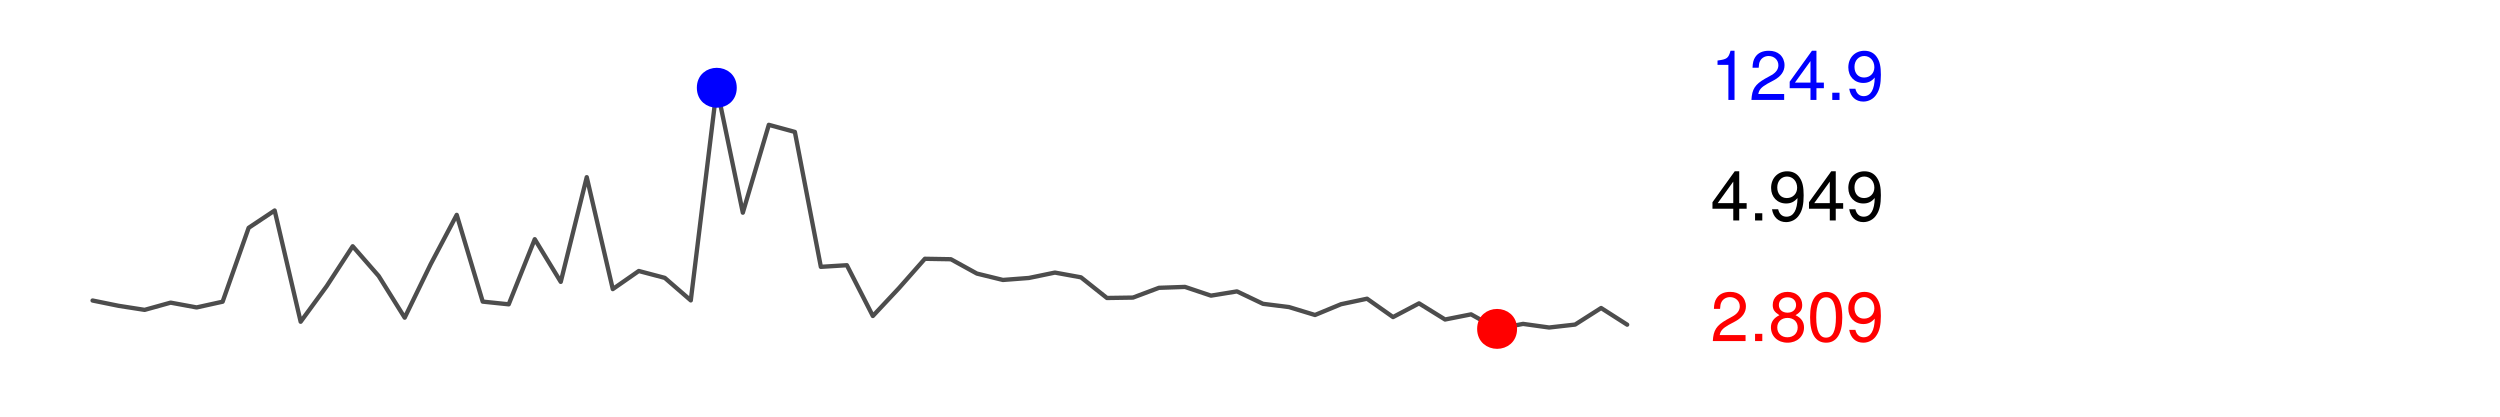
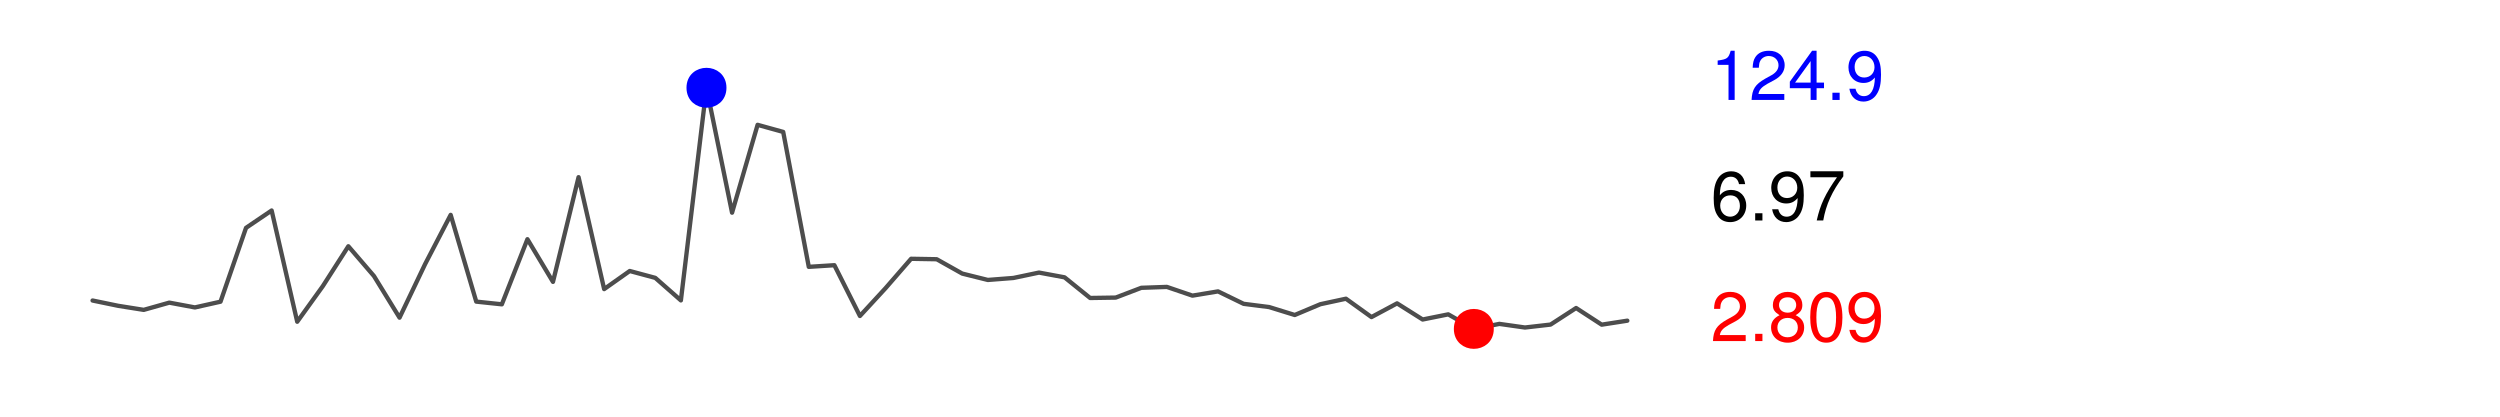
<svg xmlns="http://www.w3.org/2000/svg" xmlns:xlink="http://www.w3.org/1999/xlink" width="216pt" height="36pt" viewBox="0 0 216 36" version="1.1">
  <defs>
    <g>
      <symbol overflow="visible" id="glyph0-0">
        <path style="stroke:none;" d="" />
      </symbol>
      <symbol overflow="visible" id="glyph0-1">
        <path style="stroke:none;" d="M 3.031 -0.516 L 0.797 -0.516 C 0.859 -0.875 1.047 -1.094 1.562 -1.391 L 2.172 -1.719 C 2.766 -2.047 3.062 -2.484 3.062 -3 C 3.062 -3.359 2.922 -3.688 2.672 -3.922 C 2.422 -4.141 2.109 -4.25 1.703 -4.25 C 1.156 -4.25 0.766 -4.062 0.531 -3.703 C 0.375 -3.469 0.312 -3.203 0.297 -2.781 L 0.828 -2.781 C 0.844 -3.062 0.875 -3.234 0.953 -3.375 C 1.094 -3.641 1.375 -3.797 1.688 -3.797 C 2.172 -3.797 2.531 -3.453 2.531 -3 C 2.531 -2.656 2.328 -2.375 1.953 -2.156 L 1.391 -1.844 C 0.516 -1.344 0.25 -0.938 0.203 0 L 3.031 0 L 3.031 -0.516 Z M 3.031 -0.516 " />
      </symbol>
      <symbol overflow="visible" id="glyph0-2">
        <path style="stroke:none;" d="M 1.141 -0.625 L 0.516 -0.625 L 0.516 0 L 1.141 0 L 1.141 -0.625 Z M 1.141 -0.625 " />
      </symbol>
      <symbol overflow="visible" id="glyph0-3">
        <path style="stroke:none;" d="M 2.344 -2.234 C 2.781 -2.5 2.922 -2.719 2.922 -3.125 C 2.922 -3.781 2.406 -4.25 1.656 -4.25 C 0.906 -4.25 0.375 -3.781 0.375 -3.125 C 0.375 -2.719 0.516 -2.516 0.953 -2.234 C 0.469 -2 0.219 -1.656 0.219 -1.188 C 0.219 -0.406 0.812 0.141 1.656 0.141 C 2.484 0.141 3.078 -0.406 3.078 -1.172 C 3.078 -1.656 2.844 -2 2.344 -2.234 Z M 1.656 -3.781 C 2.094 -3.781 2.391 -3.516 2.391 -3.109 C 2.391 -2.719 2.094 -2.453 1.656 -2.453 C 1.203 -2.453 0.906 -2.719 0.906 -3.109 C 0.906 -3.516 1.203 -3.781 1.656 -3.781 Z M 1.656 -2 C 2.172 -2 2.531 -1.672 2.531 -1.172 C 2.531 -0.672 2.172 -0.328 1.641 -0.328 C 1.125 -0.328 0.766 -0.672 0.766 -1.172 C 0.766 -1.672 1.125 -2 1.656 -2 Z M 1.656 -2 " />
      </symbol>
      <symbol overflow="visible" id="glyph0-4">
        <path style="stroke:none;" d="M 1.656 -4.25 C 1.25 -4.25 0.891 -4.078 0.672 -3.781 C 0.391 -3.406 0.266 -2.844 0.266 -2.062 C 0.266 -0.625 0.734 0.141 1.656 0.141 C 2.547 0.141 3.047 -0.625 3.047 -2.016 C 3.047 -2.844 2.906 -3.406 2.625 -3.781 C 2.406 -4.094 2.047 -4.25 1.656 -4.25 Z M 1.656 -3.781 C 2.219 -3.781 2.5 -3.203 2.5 -2.062 C 2.5 -0.859 2.219 -0.297 1.641 -0.297 C 1.078 -0.297 0.797 -0.891 0.797 -2.047 C 0.797 -3.219 1.078 -3.781 1.656 -3.781 Z M 1.656 -3.781 " />
      </symbol>
      <symbol overflow="visible" id="glyph0-5">
        <path style="stroke:none;" d="M 0.312 -0.969 C 0.422 -0.281 0.875 0.141 1.531 0.141 C 1.984 0.141 2.422 -0.094 2.656 -0.469 C 2.938 -0.875 3.047 -1.406 3.047 -2.172 C 3.047 -2.891 2.953 -3.344 2.688 -3.719 C 2.453 -4.062 2.094 -4.25 1.625 -4.25 C 0.812 -4.25 0.234 -3.656 0.234 -2.812 C 0.234 -2.031 0.766 -1.469 1.531 -1.469 C 1.938 -1.469 2.234 -1.609 2.516 -1.938 C 2.5 -0.906 2.172 -0.328 1.562 -0.328 C 1.188 -0.328 0.938 -0.562 0.844 -0.969 L 0.312 -0.969 Z M 1.609 -3.797 C 2.109 -3.797 2.484 -3.391 2.484 -2.828 C 2.484 -2.312 2.109 -1.938 1.594 -1.938 C 1.094 -1.938 0.766 -2.297 0.766 -2.859 C 0.766 -3.406 1.125 -3.797 1.609 -3.797 Z M 1.609 -3.797 " />
      </symbol>
      <symbol overflow="visible" id="glyph0-6">
        <path style="stroke:none;" d="M 1.547 -3.031 L 1.547 0 L 2.078 0 L 2.078 -4.25 L 1.734 -4.25 C 1.547 -3.594 1.422 -3.516 0.609 -3.406 L 0.609 -3.031 L 1.547 -3.031 Z M 1.547 -3.031 " />
      </symbol>
      <symbol overflow="visible" id="glyph0-7">
        <path style="stroke:none;" d="M 1.969 -1.016 L 1.969 0 L 2.484 0 L 2.484 -1.016 L 3.125 -1.016 L 3.125 -1.5 L 2.484 -1.5 L 2.484 -4.25 L 2.094 -4.25 L 0.172 -1.578 L 0.172 -1.016 L 1.969 -1.016 Z M 1.969 -1.5 L 0.625 -1.5 L 1.969 -3.359 L 1.969 -1.5 Z M 1.969 -1.5 " />
      </symbol>
+       <symbol overflow="visible" id="glyph0-8">
+         <path style="stroke:none;" d="M 2.984 -3.141 C 2.891 -3.844 2.438 -4.25 1.781 -4.25 C 1.312 -4.25 0.891 -4.031 0.641 -3.641 C 0.375 -3.234 0.266 -2.719 0.266 -1.938 C 0.266 -1.219 0.359 -0.766 0.625 -0.391 C 0.844 -0.047 1.219 0.141 1.688 0.141 C 2.5 0.141 3.078 -0.469 3.078 -1.297 C 3.078 -2.094 2.531 -2.641 1.781 -2.641 C 1.359 -2.641 1.031 -2.484 0.797 -2.172 C 0.797 -3.203 1.141 -3.781 1.75 -3.781 C 2.125 -3.781 2.375 -3.547 2.453 -3.141 L 2.984 -3.141 Z M 1.703 -2.172 C 2.219 -2.172 2.531 -1.828 2.531 -1.25 C 2.531 -0.719 2.172 -0.328 1.688 -0.328 C 1.203 -0.328 0.828 -0.734 0.828 -1.281 C 0.828 -1.812 1.188 -2.172 1.703 -2.172 Z M 1.703 -2.172 " />
+       </symbol>
+       <symbol overflow="visible" id="glyph0-9">
+         <path style="stroke:none;" d="M 3.125 -4.25 L 0.281 -4.25 L 0.281 -3.734 L 2.578 -3.734 C 1.562 -2.281 1.141 -1.391 0.828 0 L 1.391 0 C 1.625 -1.359 2.156 -2.531 3.125 -3.812 L 3.125 -4.25 Z M 3.125 -4.25 " />
+       </symbol>
    </g>
    <clipPath id="clip1">
      <path d="M 0 0 L 217 0 L 217 37 L 0 37 Z M 0 0 " />
    </clipPath>
  </defs>
  <g id="surface0">
    <rect x="0" y="0" width="216" height="36" style="fill:rgb(100%,100%,100%);fill-opacity:0;stroke:none;" />
    <g clip-path="url(#clip1)" clip-rule="nonzero">
-       <path style="fill:none;stroke-width:0.375;stroke-linecap:round;stroke-linejoin:round;stroke:rgb(30.196%,30.196%,30.196%);stroke-opacity:1;stroke-miterlimit:10;" d="M 8 25.965 L 8 25.965 L 10.246 26.422 L 12.496 26.773 L 14.742 26.148 L 16.988 26.562 L 19.234 26.066 L 21.484 19.684 L 23.73 18.188 L 25.977 27.797 L 28.227 24.723 L 30.473 21.277 L 32.719 23.848 L 34.965 27.445 L 37.215 22.816 L 39.461 18.566 L 41.707 26.059 L 43.953 26.293 L 46.203 20.668 L 48.449 24.352 L 50.695 15.309 L 52.945 24.977 L 55.191 23.414 L 57.438 24.008 L 59.684 25.953 L 61.934 7.582 L 64.18 18.375 L 66.426 10.785 L 68.676 11.398 L 70.922 23.055 L 73.168 22.914 L 75.414 27.301 L 77.664 24.902 L 79.91 22.359 L 82.156 22.398 L 84.406 23.637 L 86.652 24.188 L 88.898 24.016 L 91.145 23.551 L 93.395 23.961 L 95.641 25.746 L 97.887 25.711 L 100.137 24.867 L 102.383 24.789 L 104.629 25.543 L 106.875 25.176 L 109.125 26.25 L 111.371 26.531 L 113.617 27.215 L 115.863 26.285 L 118.113 25.809 L 120.359 27.395 L 122.605 26.211 L 124.855 27.605 L 127.102 27.16 L 129.348 28.418 L 131.594 27.984 L 133.844 28.297 L 136.09 28.043 L 138.336 26.613 L 140.586 28.051 " />
-       <path style="fill-rule:nonzero;fill:rgb(100%,0%,0%);fill-opacity:1;stroke-width:0.75;stroke-linecap:round;stroke-linejoin:round;stroke:rgb(100%,0%,0%);stroke-opacity:1;stroke-miterlimit:10;" d="M 130.699 28.418 C 130.699 30.215 128 30.215 128 28.418 C 128 26.617 130.699 26.617 130.699 28.418 " />
-       <path style="fill-rule:nonzero;fill:rgb(0%,0%,100%);fill-opacity:1;stroke-width:0.75;stroke-linecap:round;stroke-linejoin:round;stroke:rgb(0%,0%,100%);stroke-opacity:1;stroke-miterlimit:10;" d="M 63.281 7.582 C 63.281 9.383 60.582 9.383 60.582 7.582 C 60.582 5.785 63.281 5.785 63.281 7.582 " />
+       <path style="fill:none;stroke-width:0.375;stroke-linecap:round;stroke-linejoin:round;stroke:rgb(30.196%,30.196%,30.196%);stroke-opacity:1;stroke-miterlimit:10;" d="M 8 25.965 L 8 25.965 L 10.211 26.422 L 12.418 26.773 L 14.629 26.148 L 16.84 26.562 L 19.051 26.066 L 21.258 19.684 L 23.469 18.188 L 25.68 27.797 L 27.891 24.723 L 30.098 21.277 L 32.309 23.848 L 34.52 27.445 L 36.73 22.816 L 38.938 18.566 L 41.148 26.059 L 43.359 26.293 L 45.57 20.668 L 47.777 24.352 L 49.988 15.309 L 52.199 24.977 L 54.41 23.414 L 56.617 24.008 L 58.828 25.953 L 61.039 7.582 L 63.25 18.375 L 65.457 10.785 L 67.668 11.398 L 69.879 23.055 L 72.09 22.914 L 74.297 27.301 L 76.508 24.902 L 78.719 22.359 L 80.93 22.398 L 83.137 23.637 L 85.348 24.188 L 87.559 24.016 L 89.77 23.551 L 91.977 23.961 L 94.188 25.746 L 96.398 25.711 L 98.609 24.867 L 100.816 24.789 L 103.027 25.543 L 105.238 25.176 L 107.449 26.25 L 109.656 26.531 L 111.867 27.215 L 114.078 26.285 L 116.289 25.809 L 118.496 27.395 L 120.707 26.211 L 122.918 27.605 L 125.129 27.16 L 127.336 28.418 L 129.547 27.984 L 131.758 28.297 L 133.969 28.043 L 136.176 26.613 L 138.387 28.051 L 140.598 27.707 " />
+       <path style="fill-rule:nonzero;fill:rgb(100%,0%,0%);fill-opacity:1;stroke-width:0.75;stroke-linecap:round;stroke-linejoin:round;stroke:rgb(100%,0%,0%);stroke-opacity:1;stroke-miterlimit:10;" d="M 128.688 28.418 C 128.688 30.215 125.988 30.215 125.988 28.418 C 125.988 26.617 128.688 26.617 128.688 28.418 " />
+       <path style="fill-rule:nonzero;fill:rgb(0%,0%,100%);fill-opacity:1;stroke-width:0.75;stroke-linecap:round;stroke-linejoin:round;stroke:rgb(0%,0%,100%);stroke-opacity:1;stroke-miterlimit:10;" d="M 62.391 7.582 C 62.391 9.383 59.688 9.383 59.688 7.582 C 59.688 5.785 62.391 5.785 62.391 7.582 " />
      <g style="fill:rgb(100%,0%,0%);fill-opacity:1;">
-         <use xlink:href="#glyph0-1" x="147.785" y="29.468" />
-         <use xlink:href="#glyph0-2" x="151.121" y="29.468" />
-         <use xlink:href="#glyph0-3" x="152.789" y="29.468" />
-         <use xlink:href="#glyph0-4" x="156.125" y="29.468" />
-         <use xlink:href="#glyph0-5" x="159.461" y="29.468" />
+         <use xlink:href="#glyph0-1" x="147.797" y="29.468" />
+         <use xlink:href="#glyph0-2" x="151.133" y="29.468" />
+         <use xlink:href="#glyph0-3" x="152.801" y="29.468" />
+         <use xlink:href="#glyph0-4" x="156.137" y="29.468" />
+         <use xlink:href="#glyph0-5" x="159.473" y="29.468" />
      </g>
      <g style="fill:rgb(0%,0%,100%);fill-opacity:1;">
-         <use xlink:href="#glyph0-6" x="147.785" y="8.636" />
-         <use xlink:href="#glyph0-1" x="151.121" y="8.636" />
-         <use xlink:href="#glyph0-7" x="154.457" y="8.636" />
-         <use xlink:href="#glyph0-2" x="157.793" y="8.636" />
-         <use xlink:href="#glyph0-5" x="159.461" y="8.636" />
+         <use xlink:href="#glyph0-6" x="147.797" y="8.636" />
+         <use xlink:href="#glyph0-1" x="151.133" y="8.636" />
+         <use xlink:href="#glyph0-7" x="154.469" y="8.636" />
+         <use xlink:href="#glyph0-2" x="157.805" y="8.636" />
+         <use xlink:href="#glyph0-5" x="159.473" y="8.636" />
      </g>
      <g style="fill:rgb(0%,0%,0%);fill-opacity:1;">
-         <use xlink:href="#glyph0-7" x="147.785" y="19.05" />
-         <use xlink:href="#glyph0-2" x="151.121" y="19.05" />
-         <use xlink:href="#glyph0-5" x="152.789" y="19.05" />
-         <use xlink:href="#glyph0-7" x="156.125" y="19.05" />
-         <use xlink:href="#glyph0-5" x="159.461" y="19.05" />
+         <use xlink:href="#glyph0-8" x="147.797" y="19.05" />
+         <use xlink:href="#glyph0-2" x="151.133" y="19.05" />
+         <use xlink:href="#glyph0-5" x="152.801" y="19.05" />
+         <use xlink:href="#glyph0-9" x="156.137" y="19.05" />
      </g>
    </g>
  </g>
</svg>
